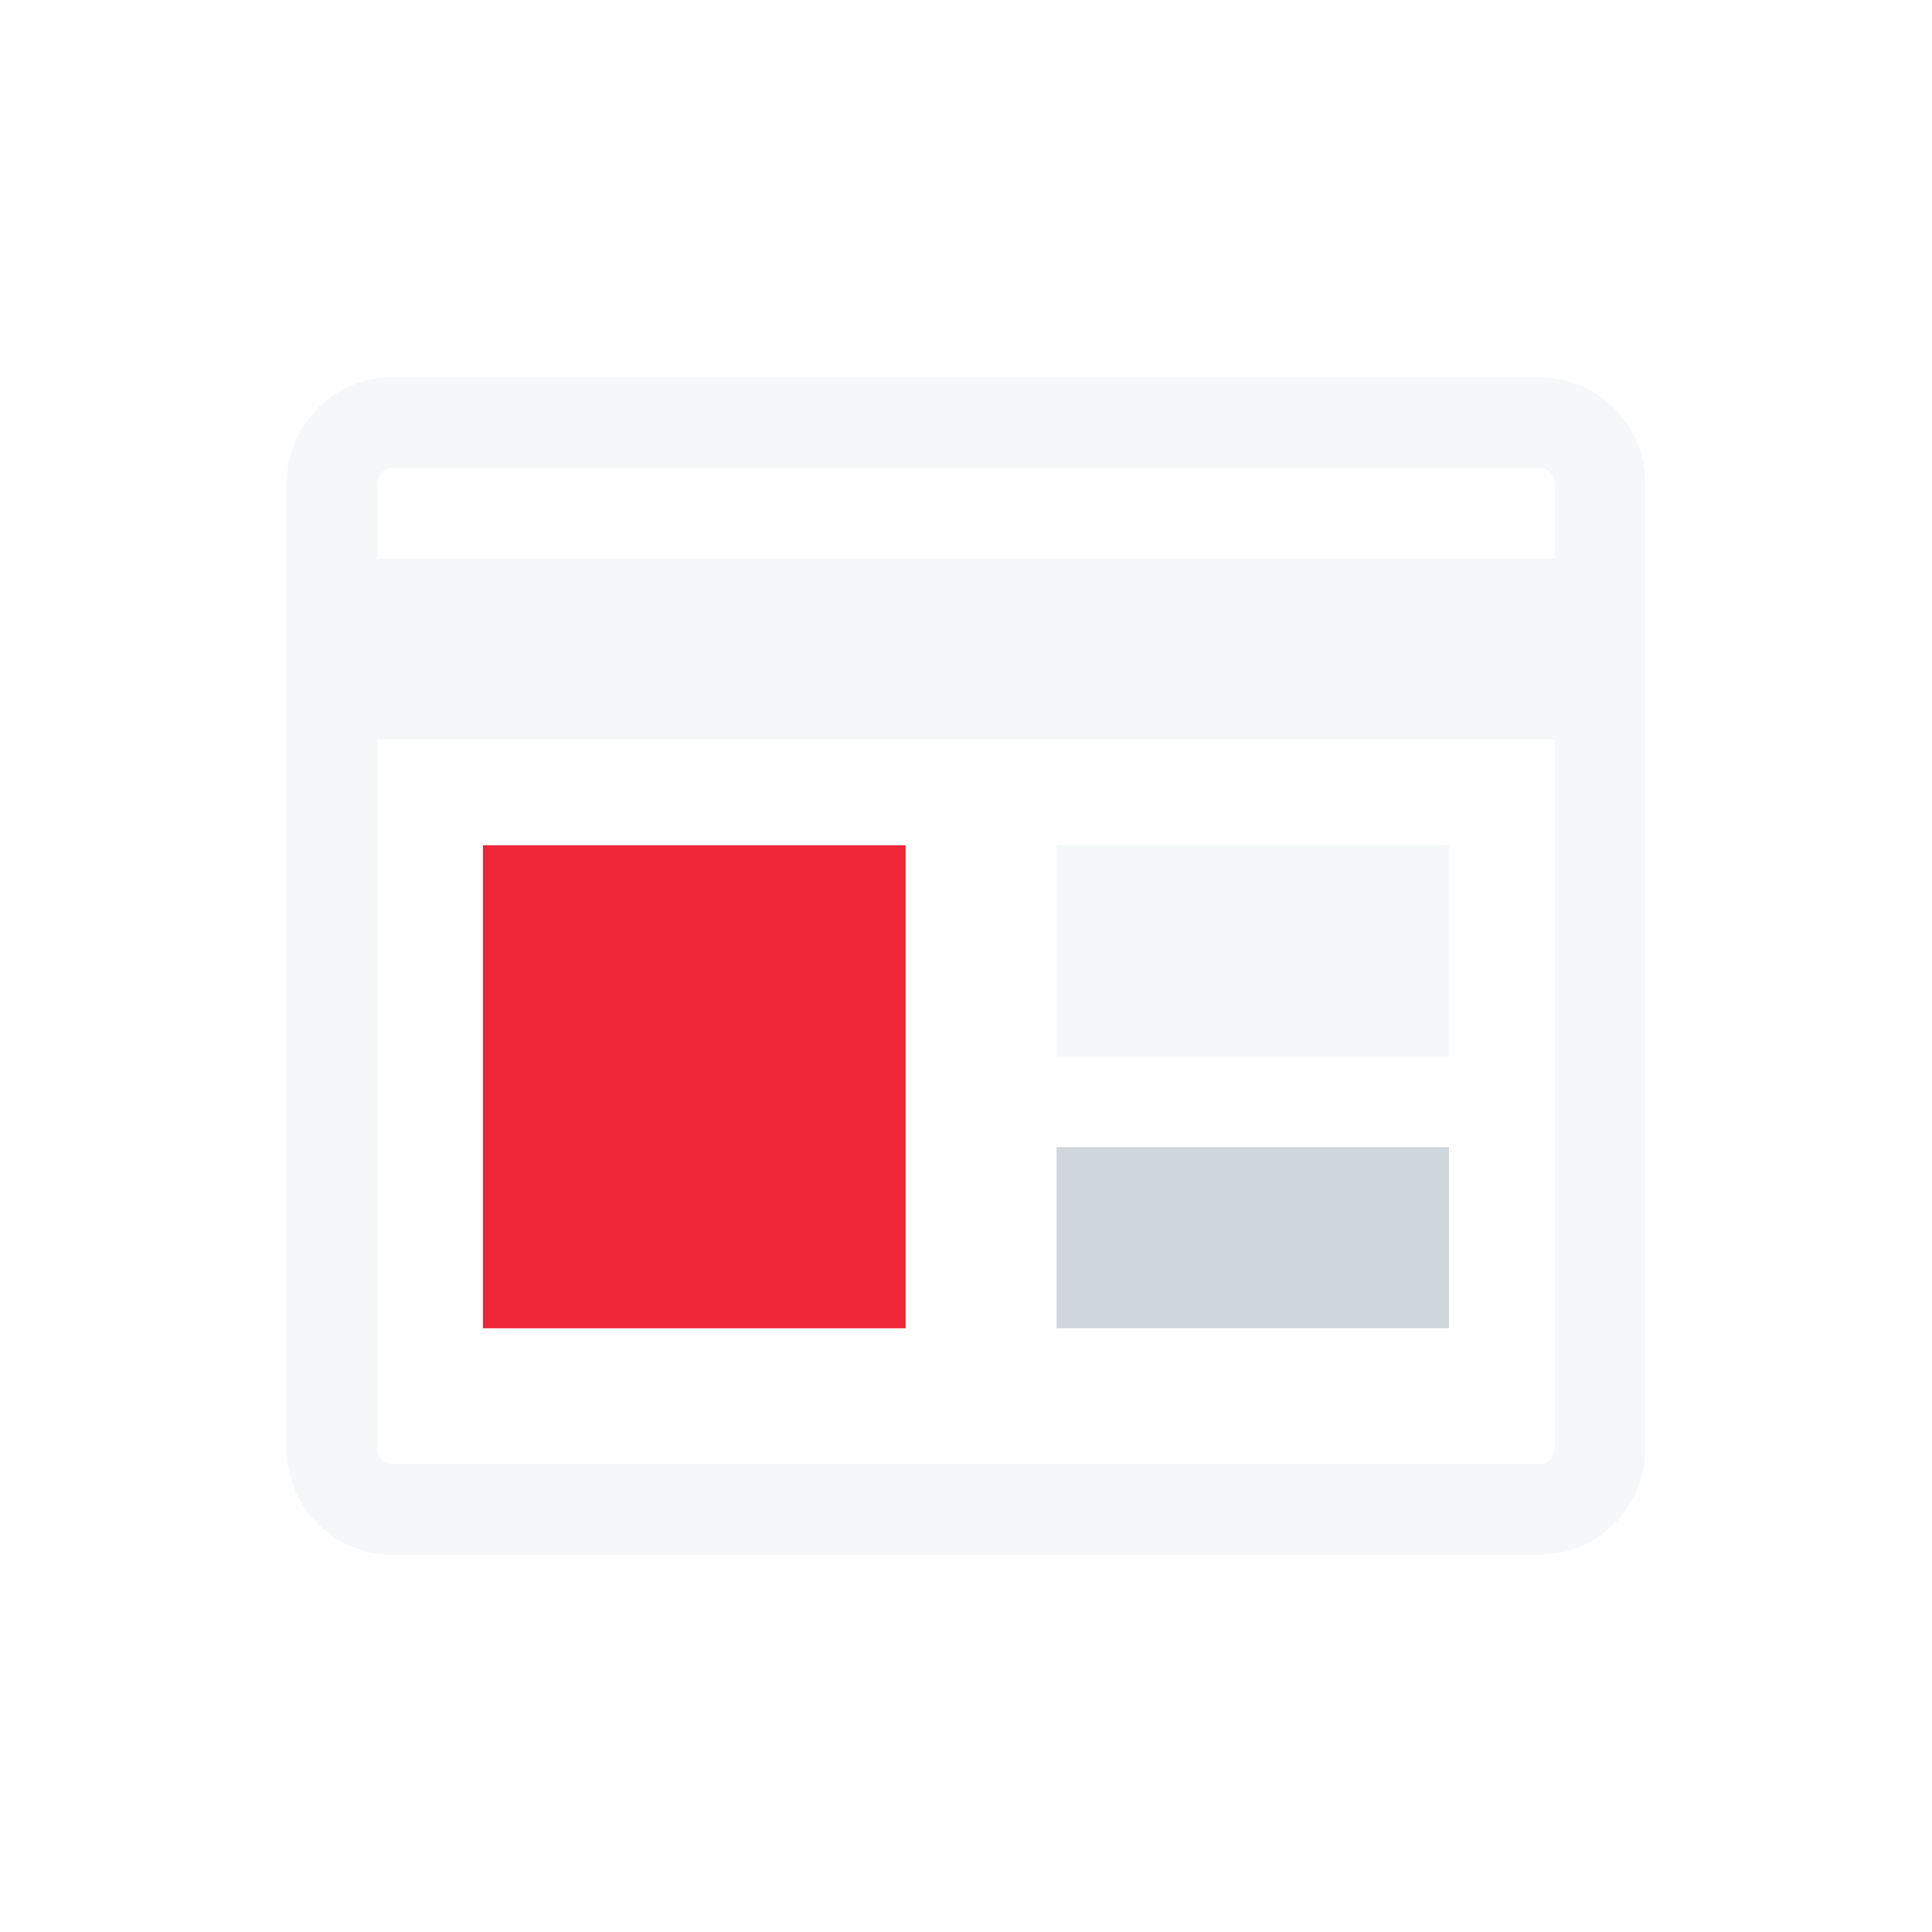
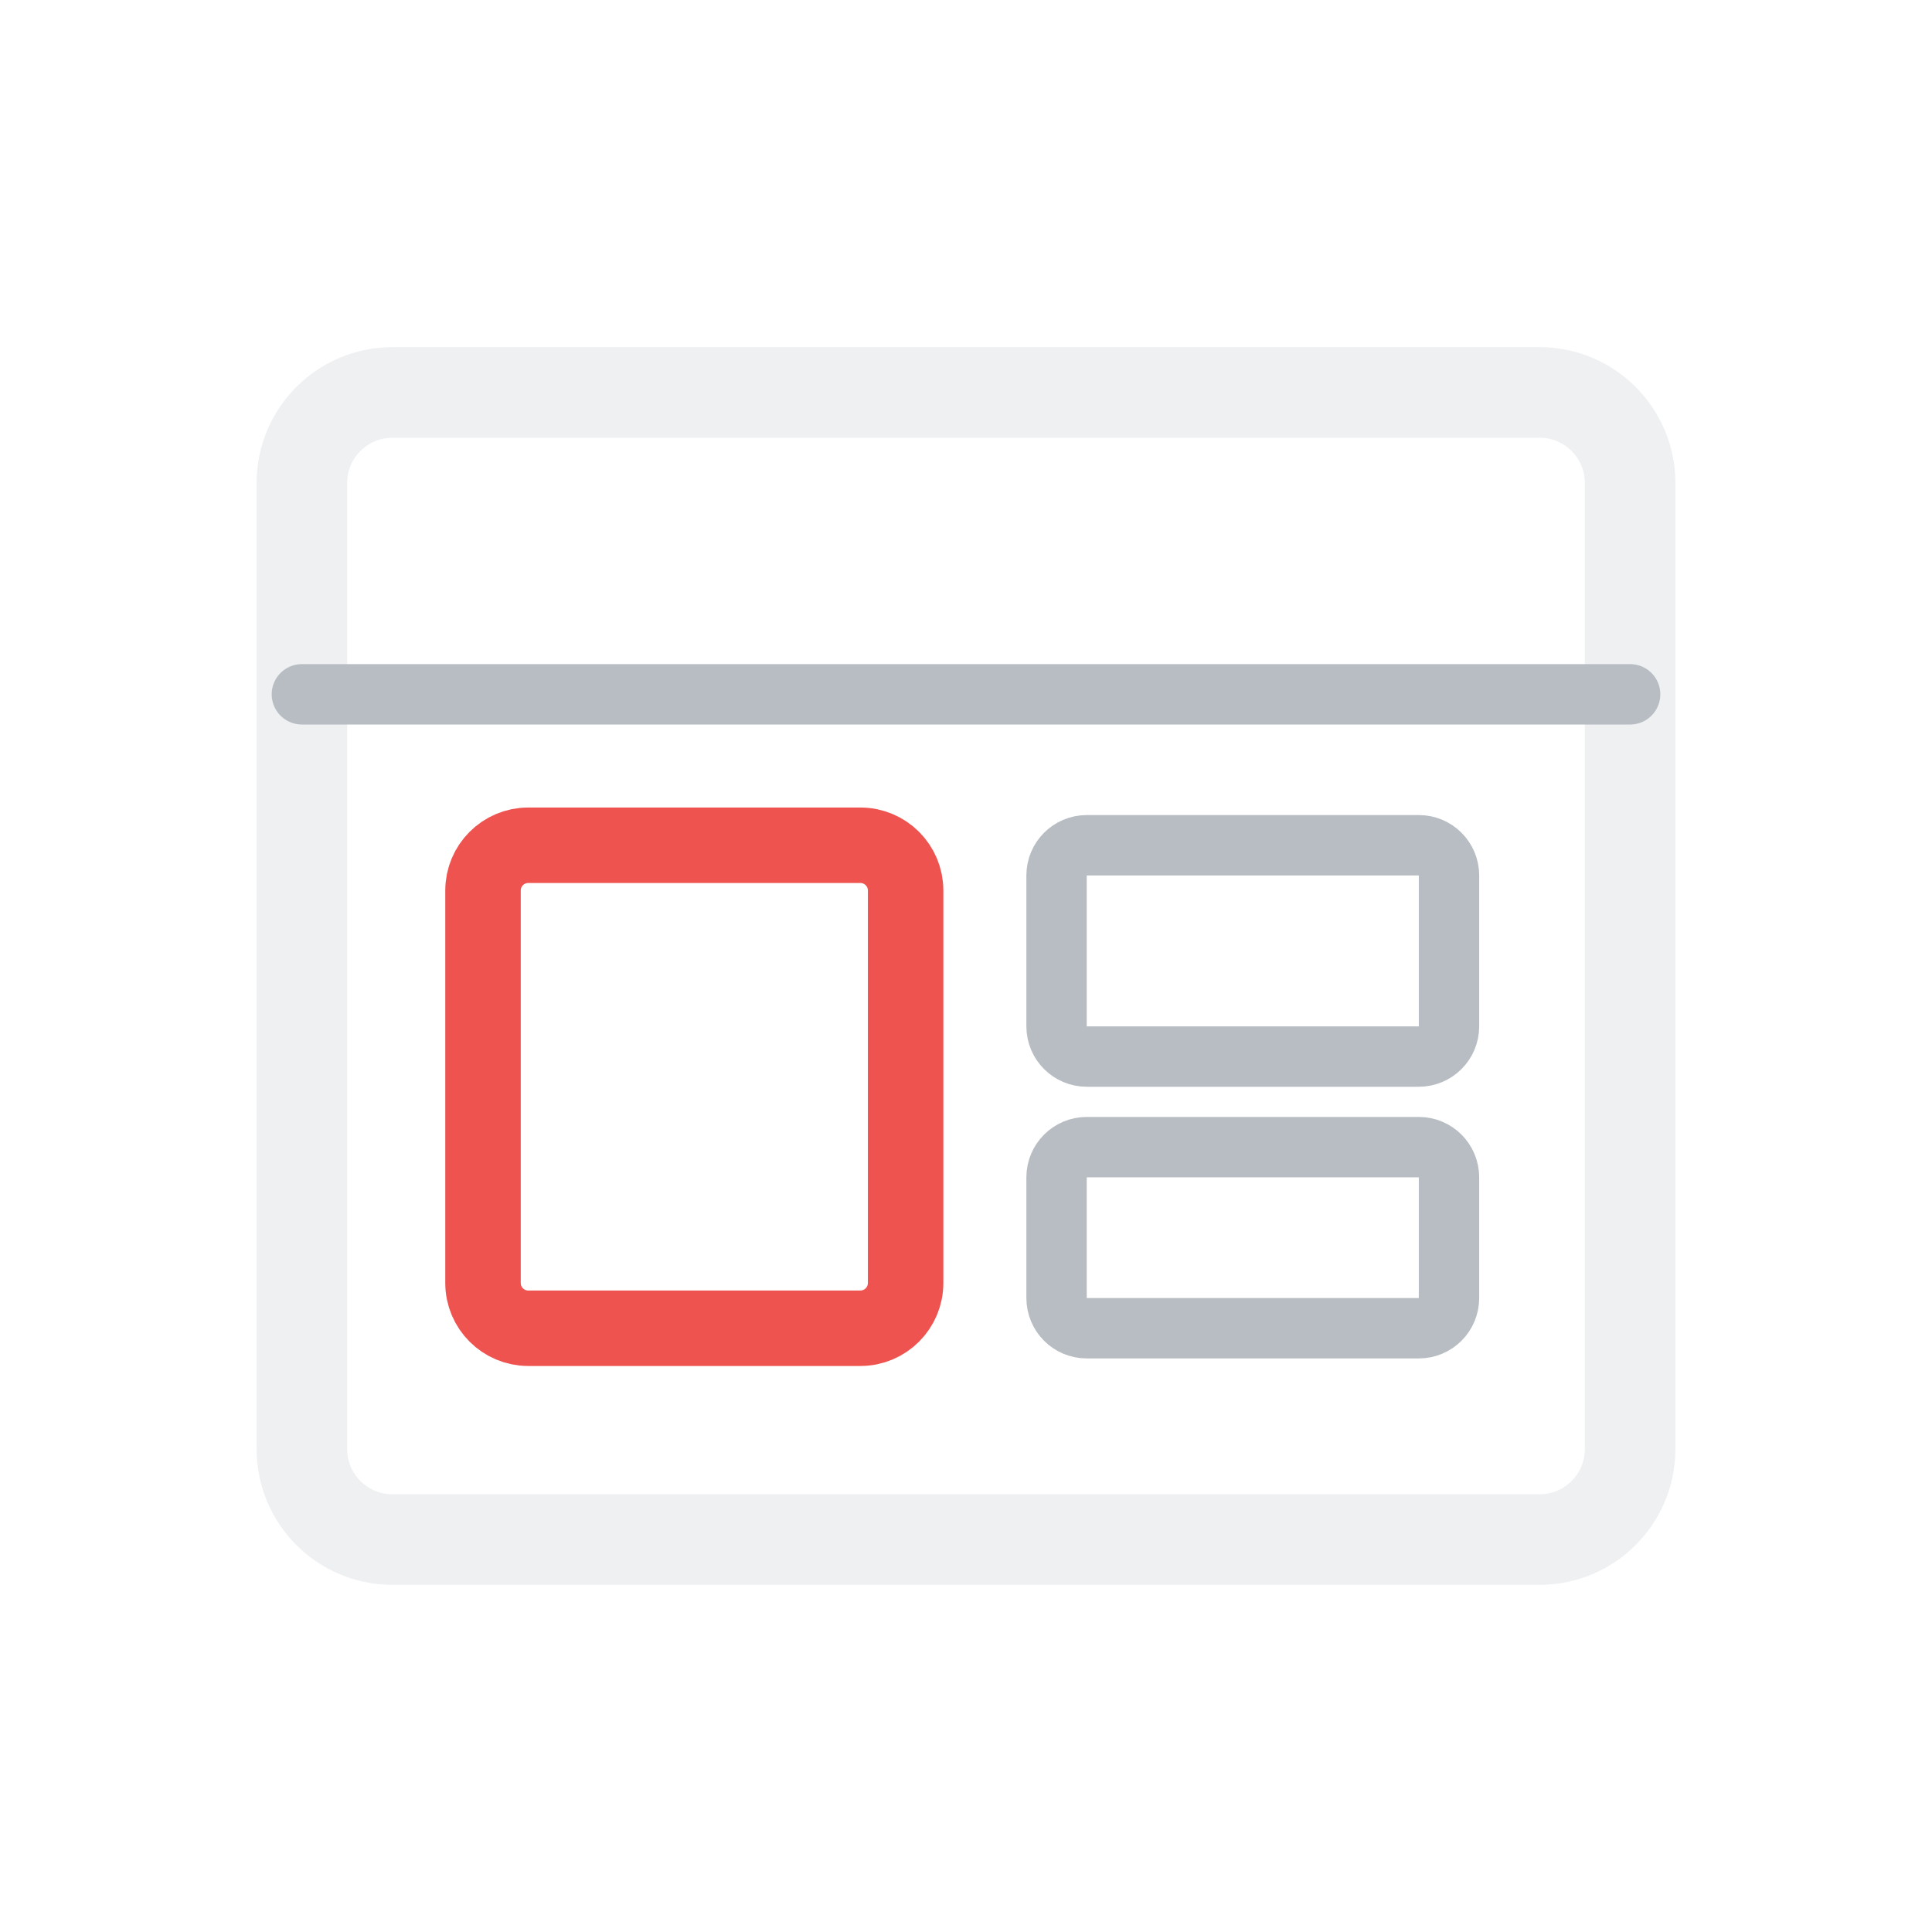
<svg xmlns="http://www.w3.org/2000/svg" width="64" height="64" viewBox="0 0 64 64">
  <g fill="none" stroke-linecap="round" stroke-linejoin="round">
-     <rect x="11" y="14" width="42" height="36" rx="2" stroke="#F5F7F8" stroke-width="3" />
-     <path d="M12.5 21.5H51.5" stroke="#F5F7F8" stroke-width="6" />
-     <rect x="16" y="28" width="14" height="16" fill="#EF2636" />
-     <rect x="35" y="28" width="13" height="7" fill="#F5F7F8" />
-     <rect x="35" y="38" width="13" height="6" fill="#CFD6DC" />
+     <rect x="10" y="13" width="44" height="38" rx="3" stroke="#EEF0F2" stroke-width="3" />
+     <path d="M10 23H54" stroke="#B8BDC3" stroke-width="2" />
+     <rect x="16" y="28" width="14" height="16" rx="1.5" stroke="#EF5350" stroke-width="2.5" />
+     <rect x="35" y="28" width="13" height="7" rx="1" stroke="#B8BDC3" stroke-width="2" />
+     <rect x="35" y="38" width="13" height="6" rx="1" stroke="#B8BDC3" stroke-width="2" />
  </g>
</svg>
